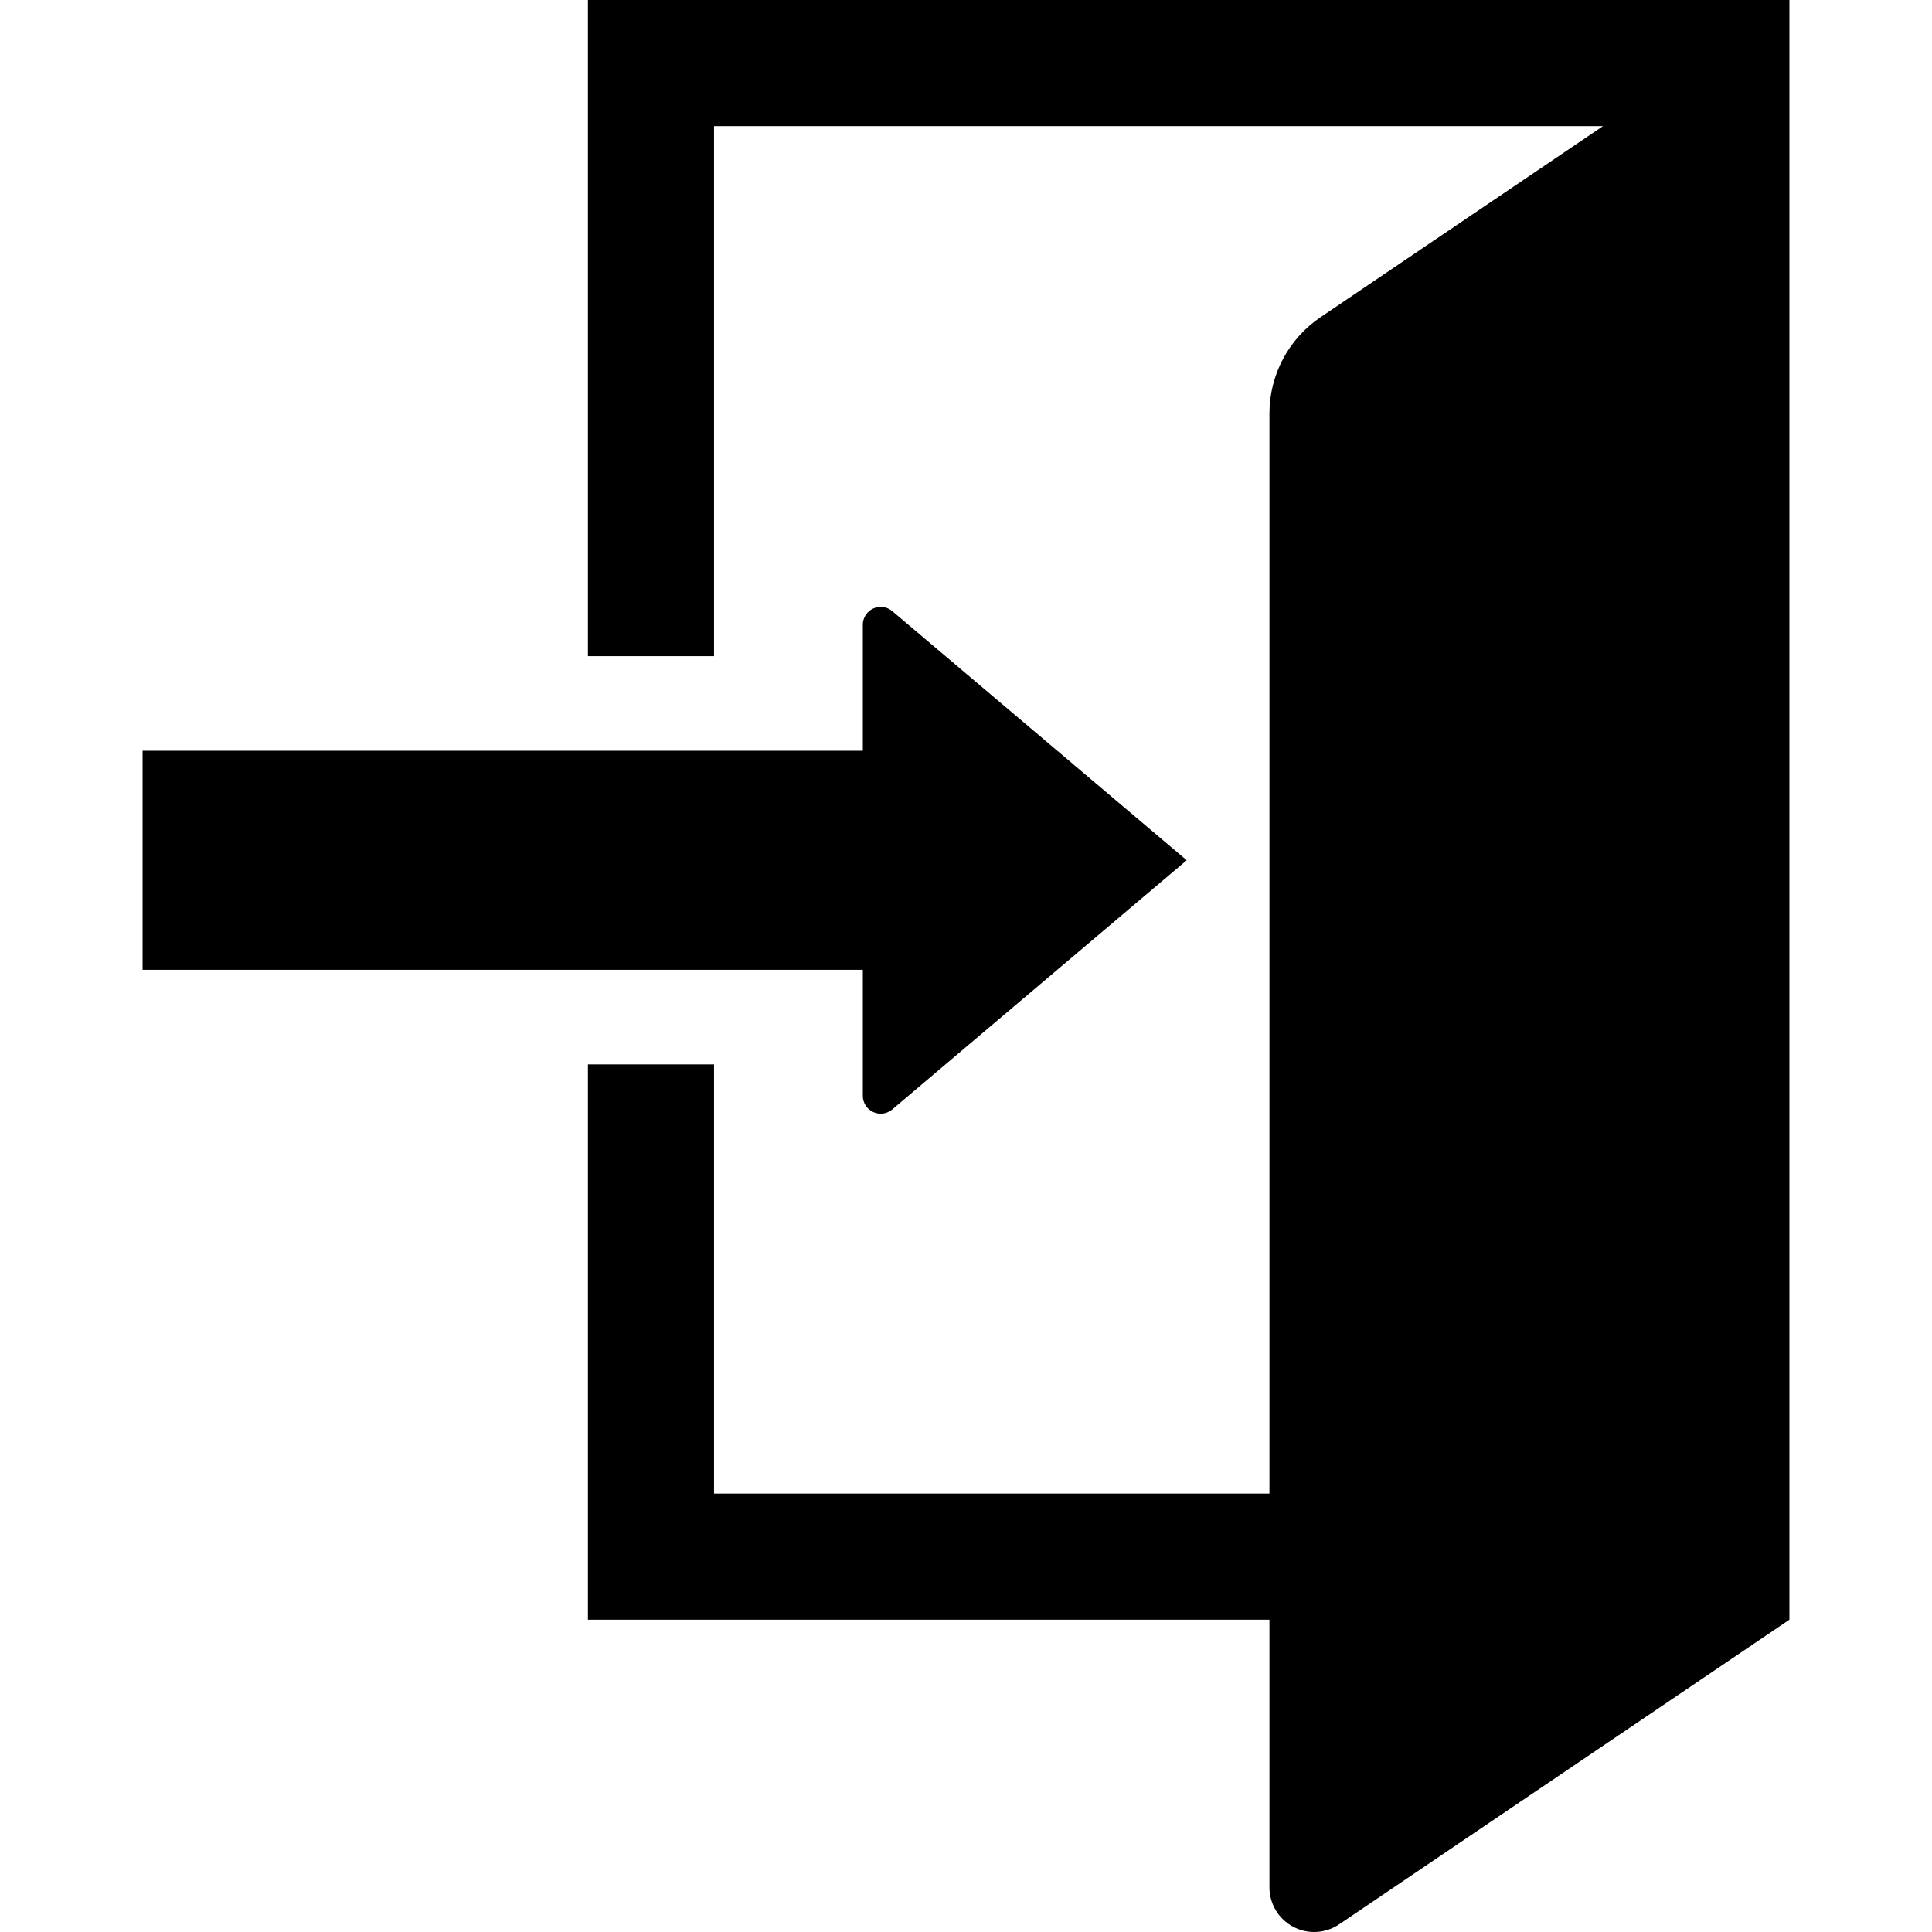
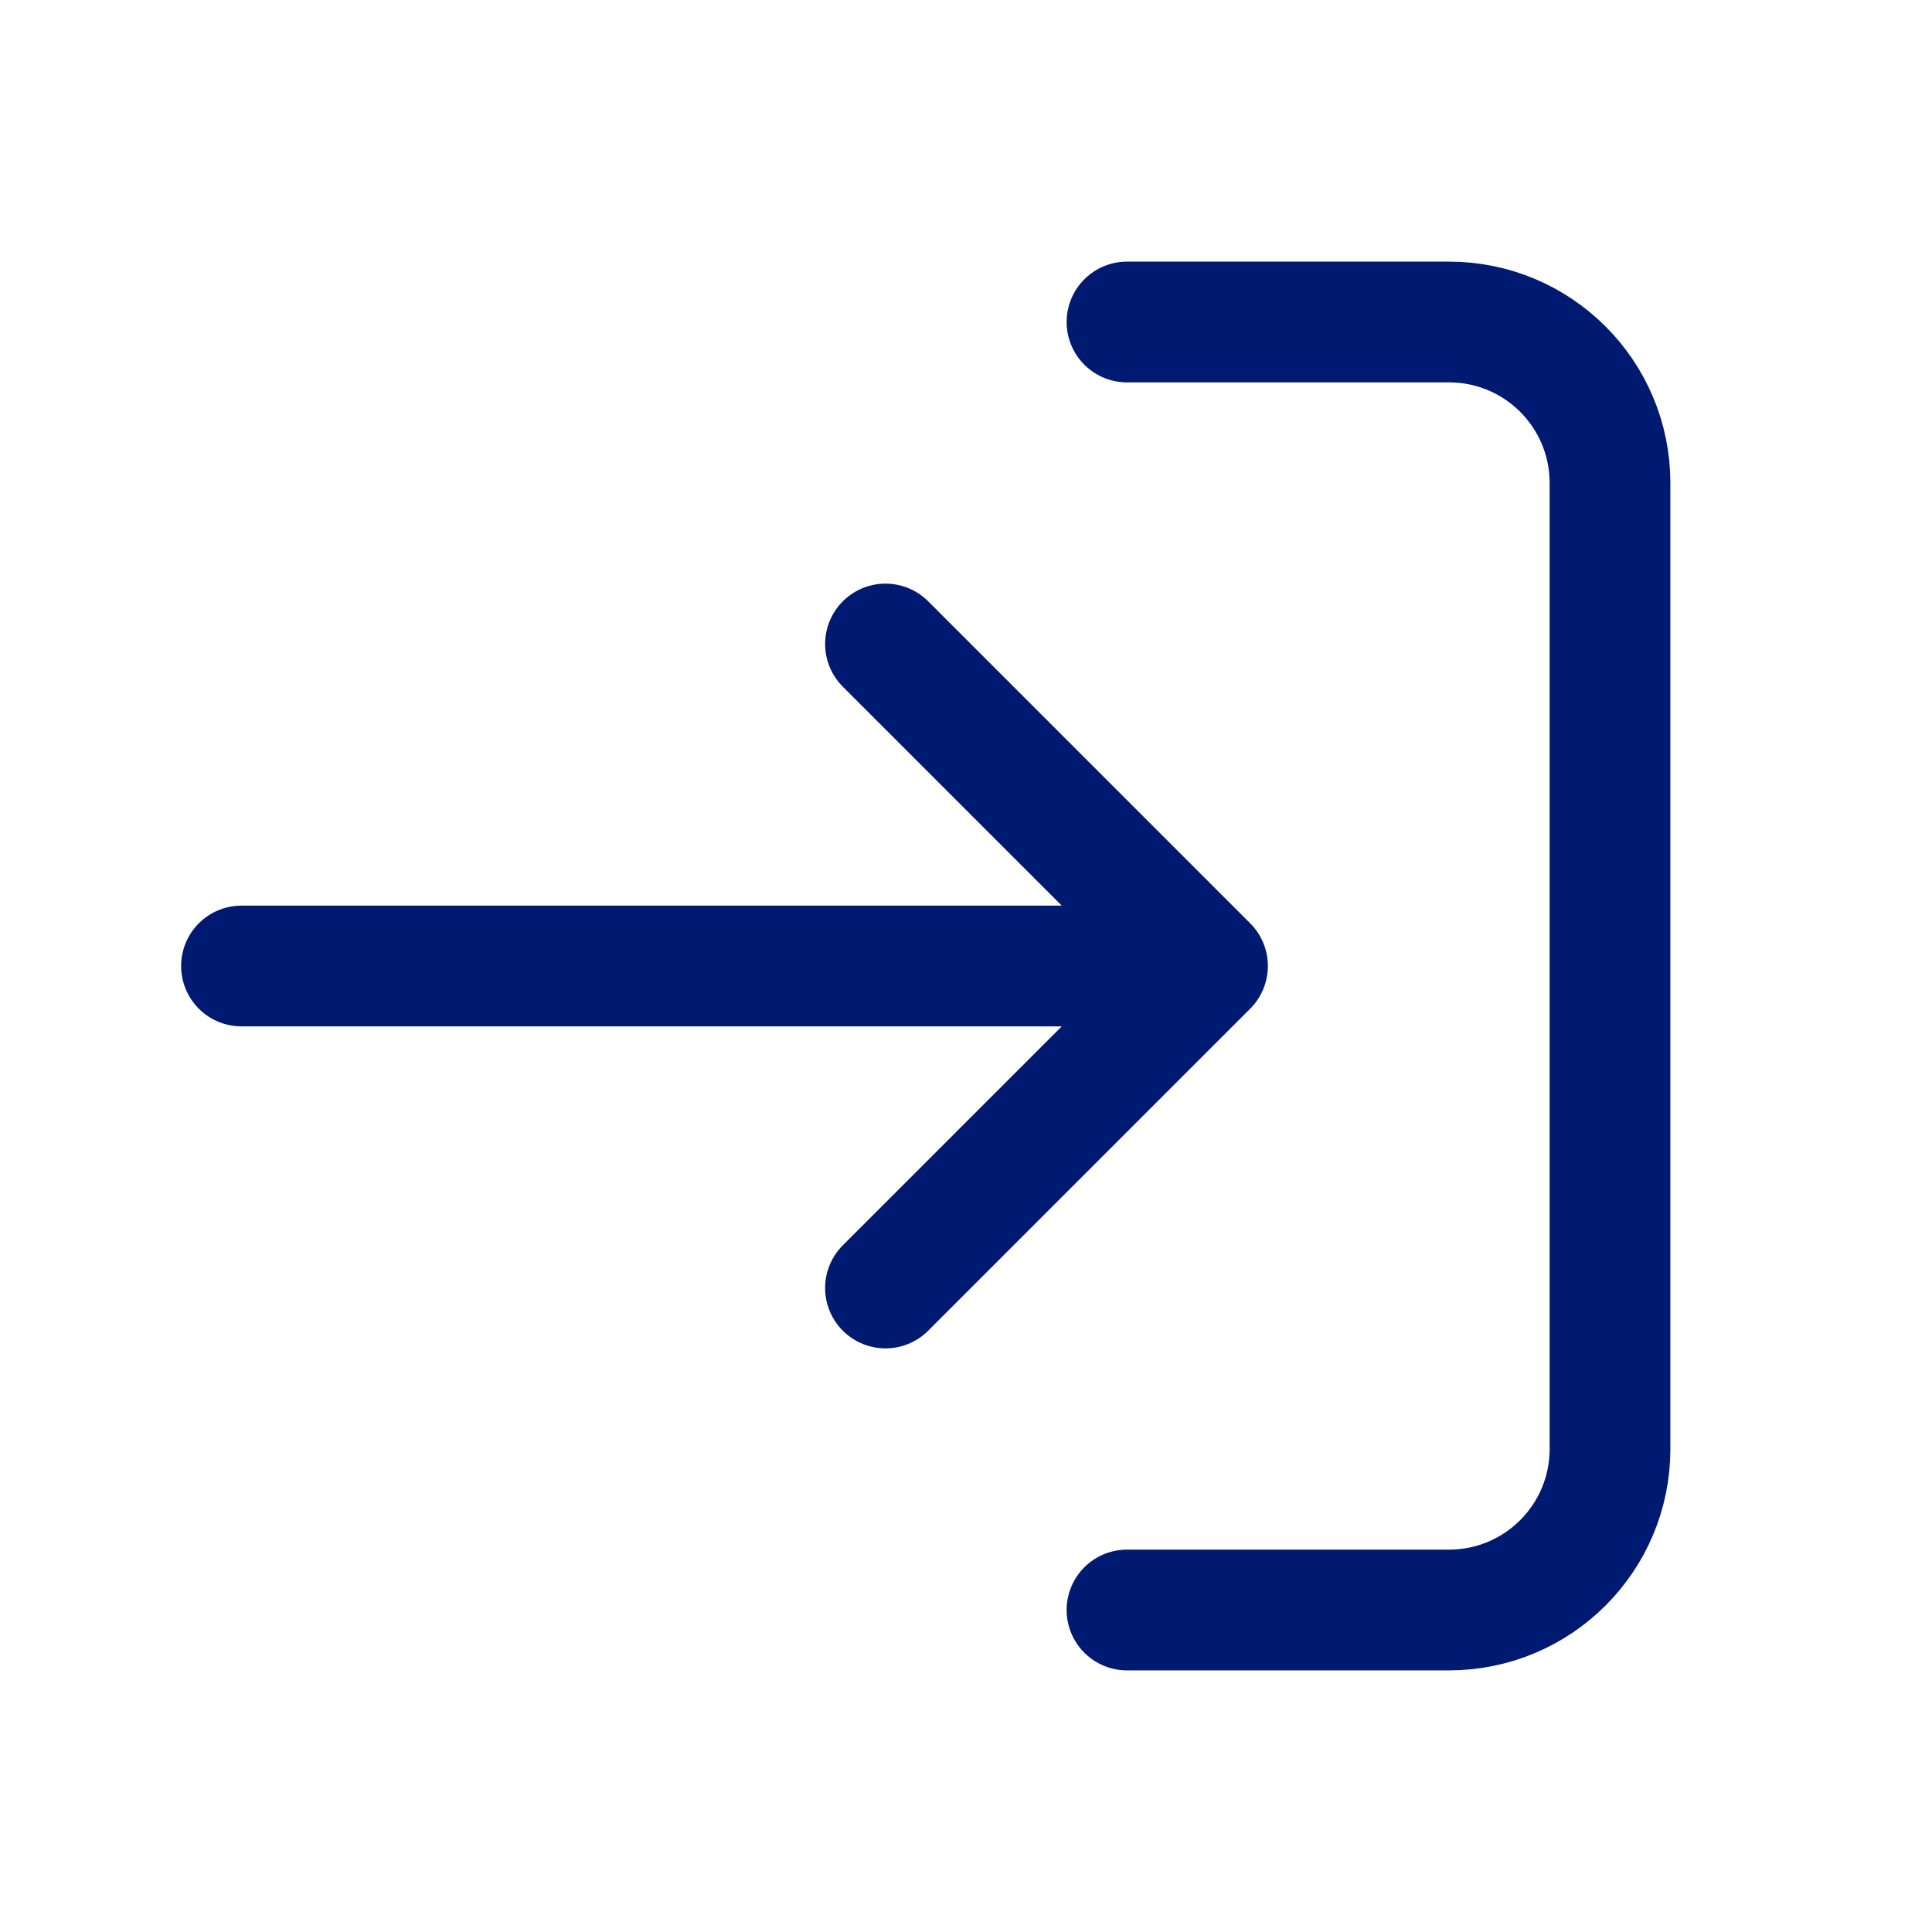
- <svg xmlns="http://www.w3.org/2000/svg" height="800px" width="800px" version="1.1" id="_x32_" viewBox="0 0 512 512" xml:space="preserve">
-   <style type="text/css">
- 	.st0{fill:#000000;}
- </style>
-   <g>
-     <path class="st0" d="M155.81,0v173.889h33.417V33.417h235.592l-74.87,50.656c-8.469,5.727-13.535,15.289-13.535,25.503v286.24   H189.227V282.079H155.81v147.154h180.604v70.93c0,4.382,2.423,8.404,6.29,10.451c3.867,2.056,8.558,1.811,12.189-0.644   l119.318-80.736V0H155.81z" />
-     <path class="st0" d="M228.657,290.4c0,1.844,1.068,3.524,2.75,4.3c1.664,0.775,3.638,0.514,5.042-0.685l78.044-66.035   l-78.044-66.034c-1.404-1.2-3.378-1.46-5.042-0.686c-1.681,0.775-2.75,2.456-2.75,4.3v33.392H37.79v58.064h190.868V290.4z" />
-   </g>
+ <svg xmlns="http://www.w3.org/2000/svg" width="800px" height="800px" viewBox="0 0 24 24" fill="none">
+   <path d="M14 4L18 4C19.105 4 20 4.895 20 6V18C20 19.105 19.105 20 18 20H14M15 12L3 12M15 12L11 16M15 12L11 8" stroke="#001A72" stroke-width="1.5" stroke-linecap="round" stroke-linejoin="round" />
</svg>
